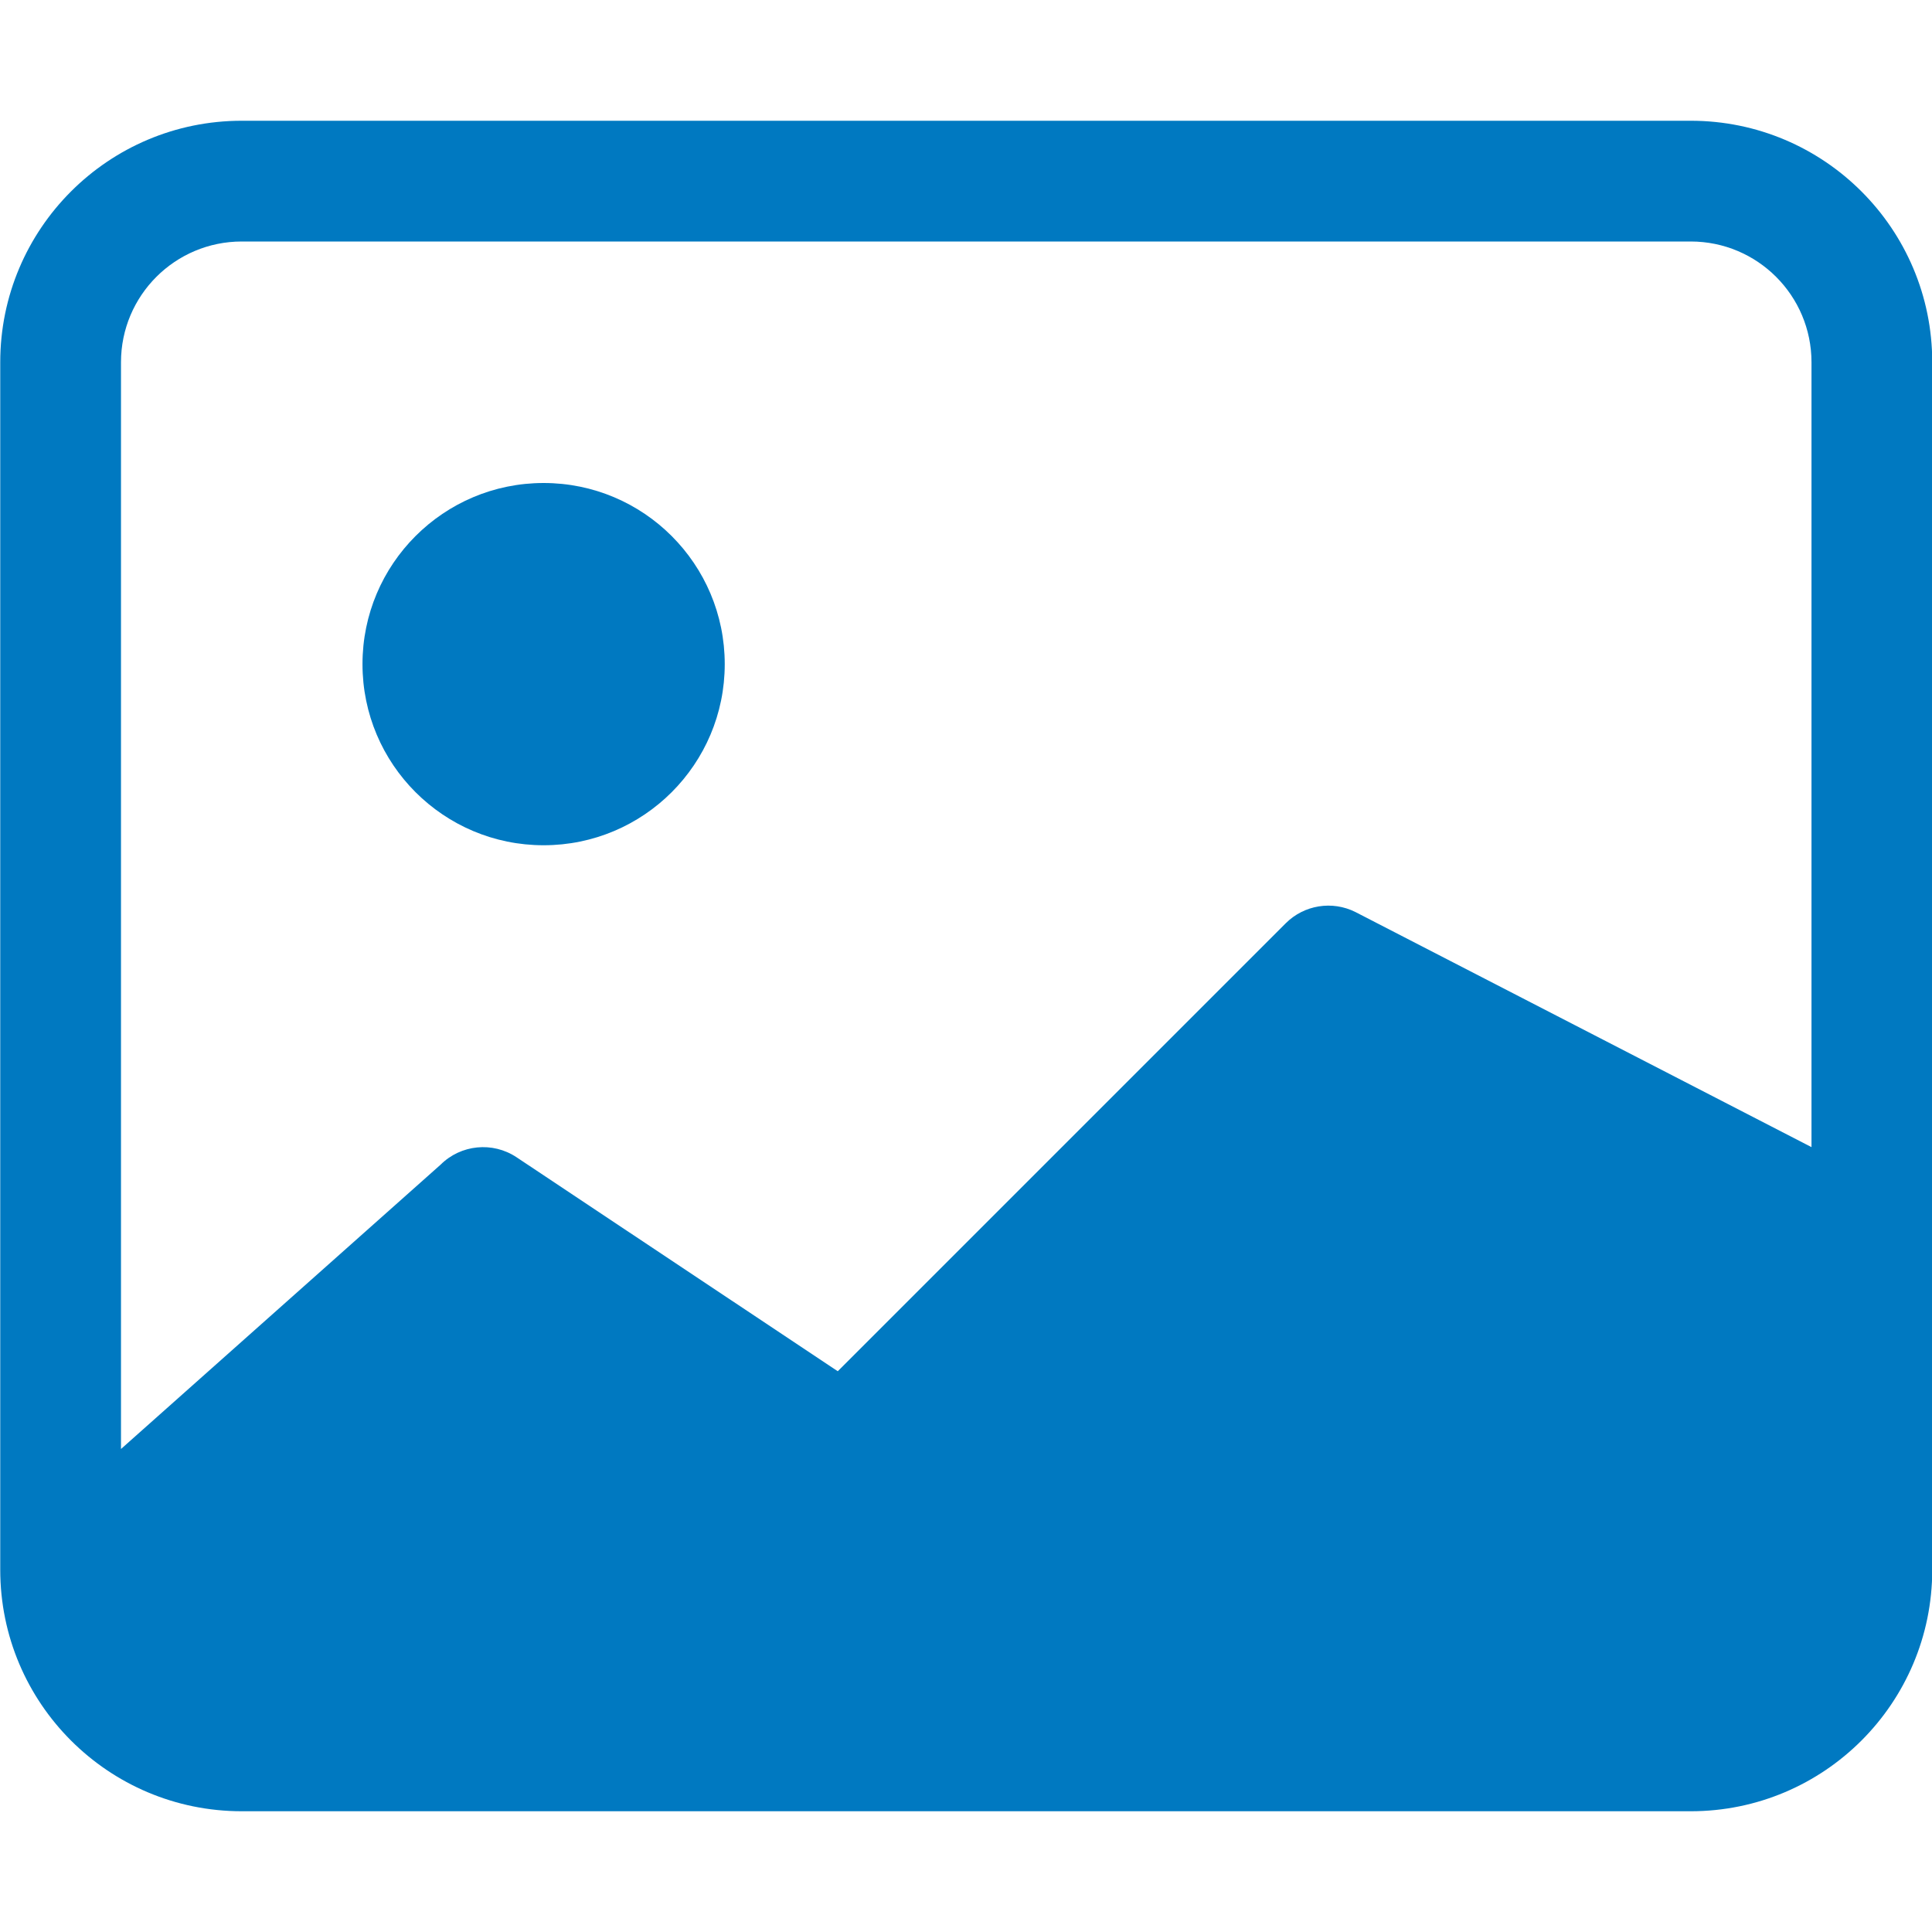
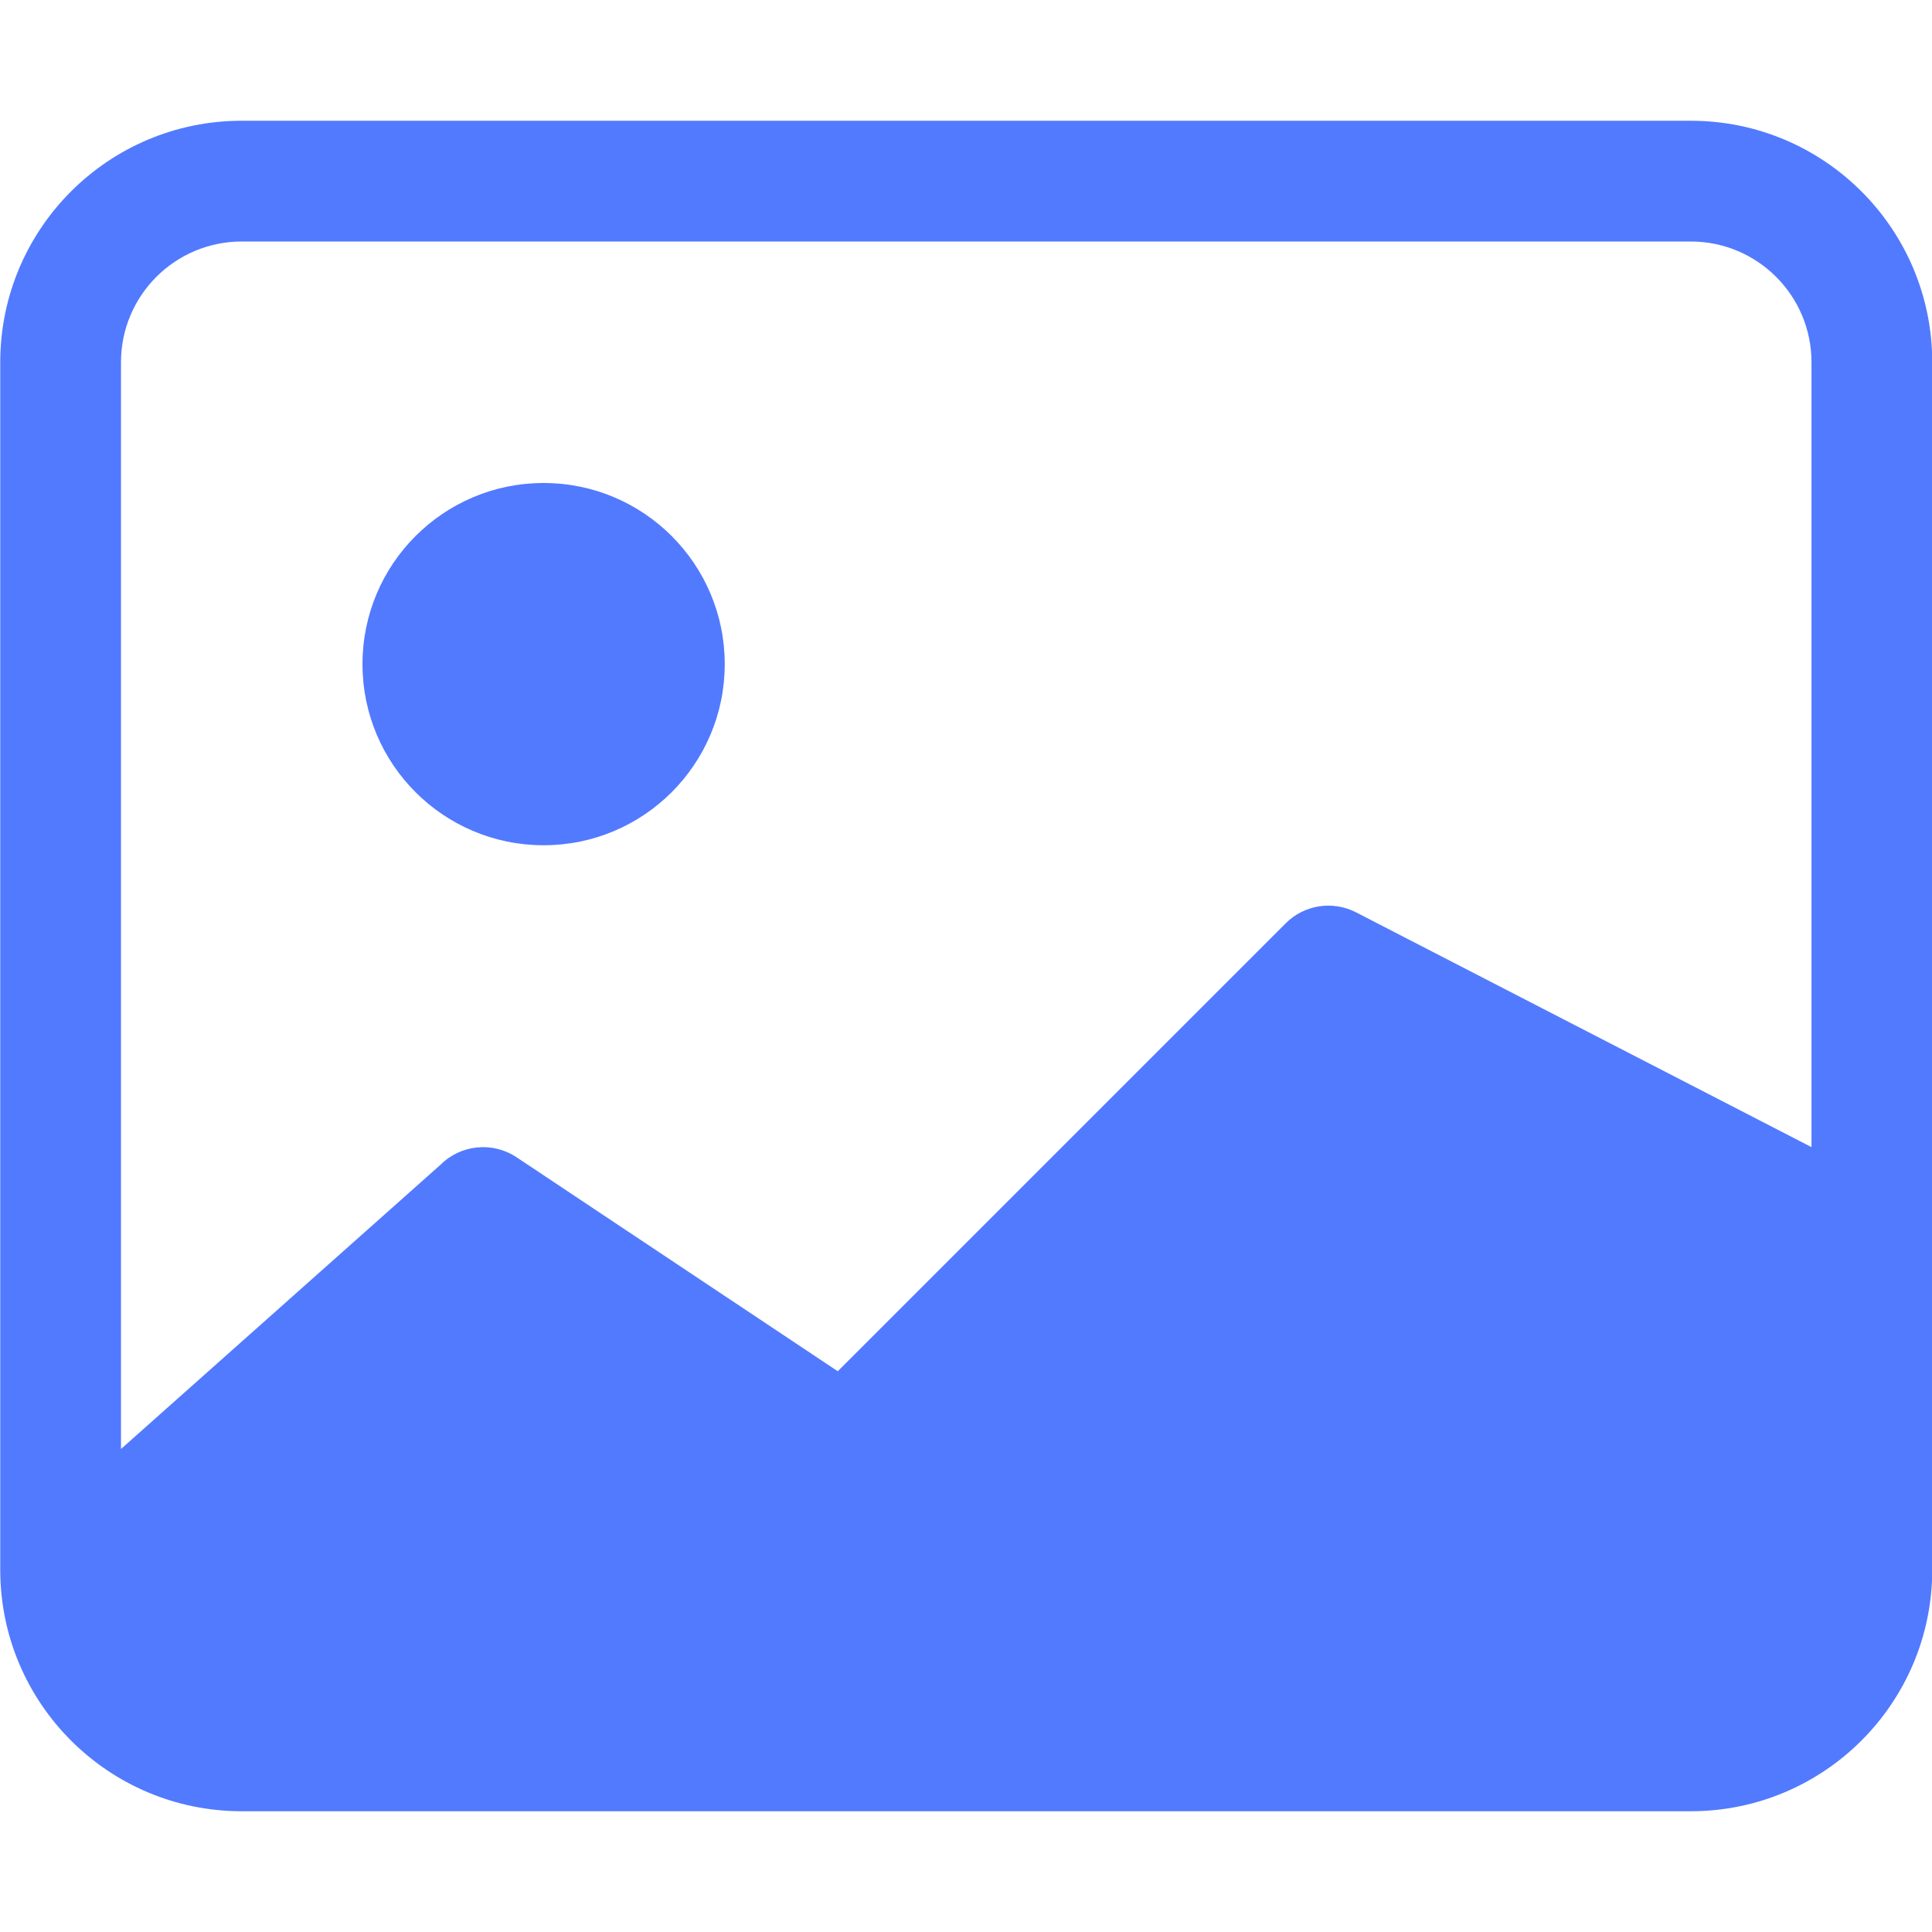
- <svg xmlns="http://www.w3.org/2000/svg" fill="#0079C1" viewBox="0 0 16 16">
+ <svg xmlns="http://www.w3.org/2000/svg" fill="#527aff" viewBox="0 0 16 16">
  <path d="M6.002 5.5a1.5 1.5 0 1 1-3 0 1.5 1.5 0 0 1 3 0" />
  <path d="M2.002 1a2 2 0 0 0-2 2v10a2 2 0 0 0 2 2h12a2 2 0 0 0 2-2V3a2 2 0 0 0-2-2zm12 1a1 1 0 0 1 1 1v6.5l-3.777-1.947a.5.5 0 0 0-.577.093l-3.71 3.71-2.66-1.772a.5.5 0 0 0-.63.062L1.002 12V3a1 1 0 0 1 1-1z" />
</svg>
